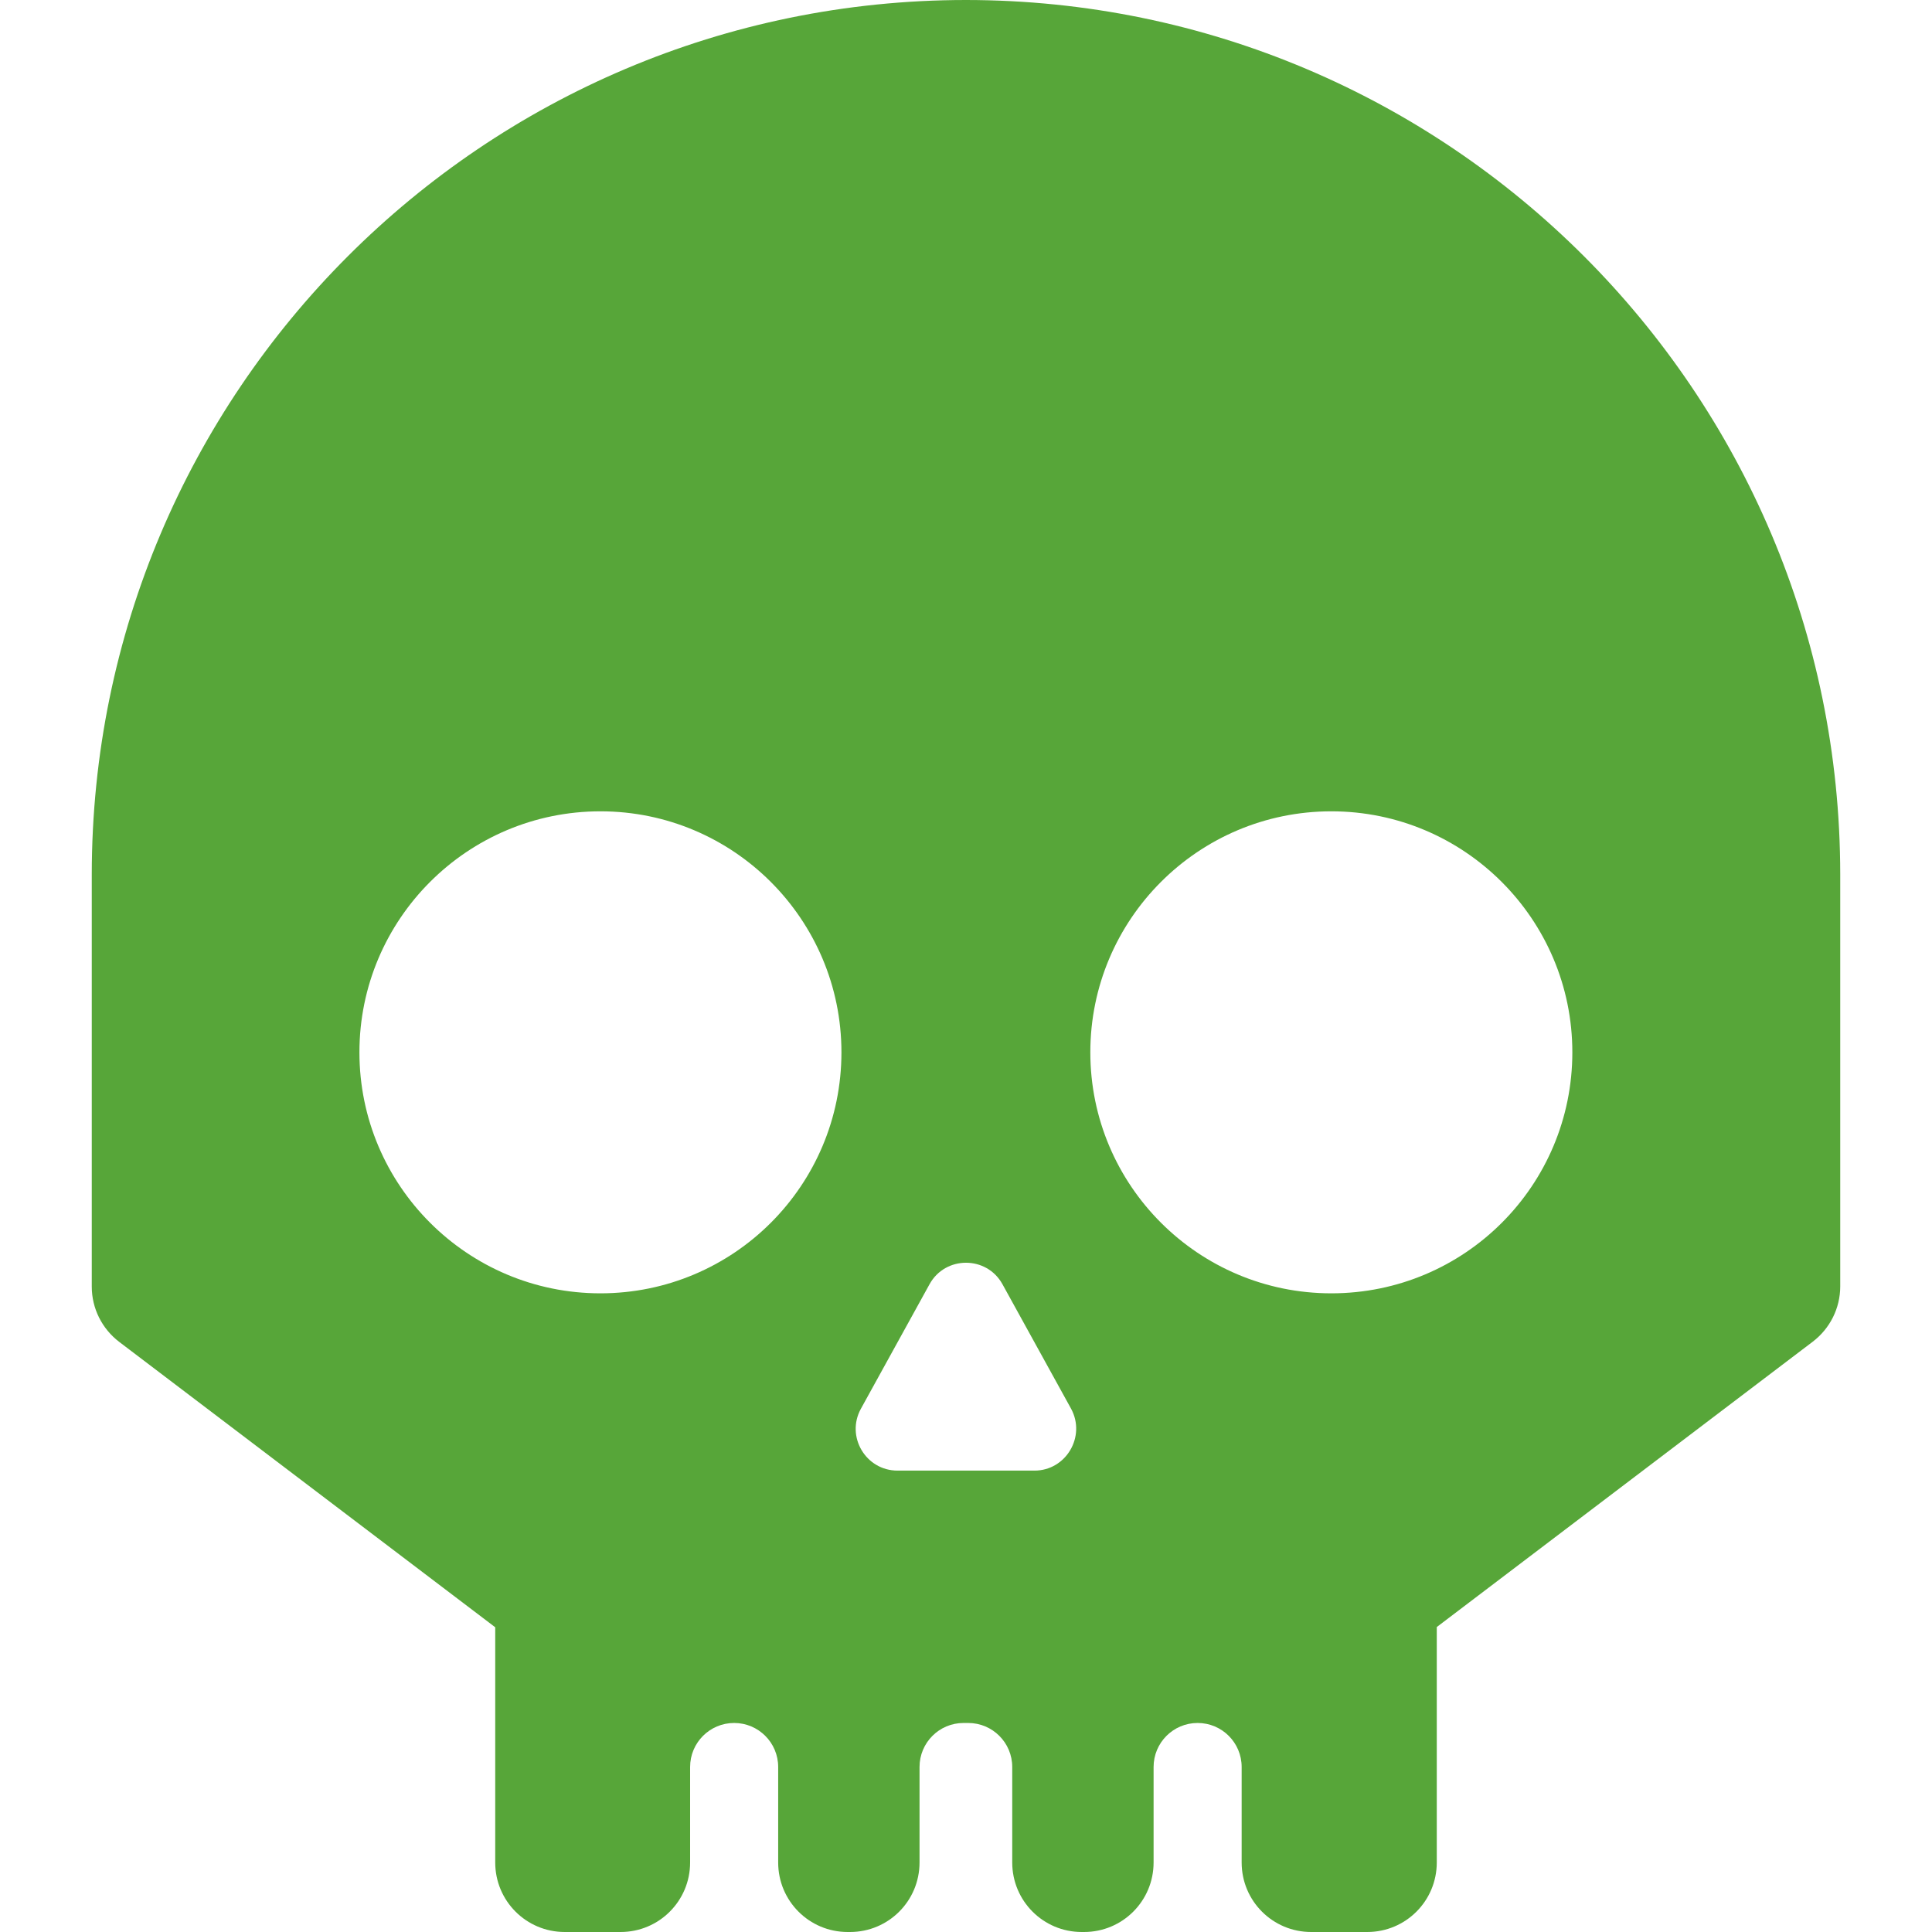
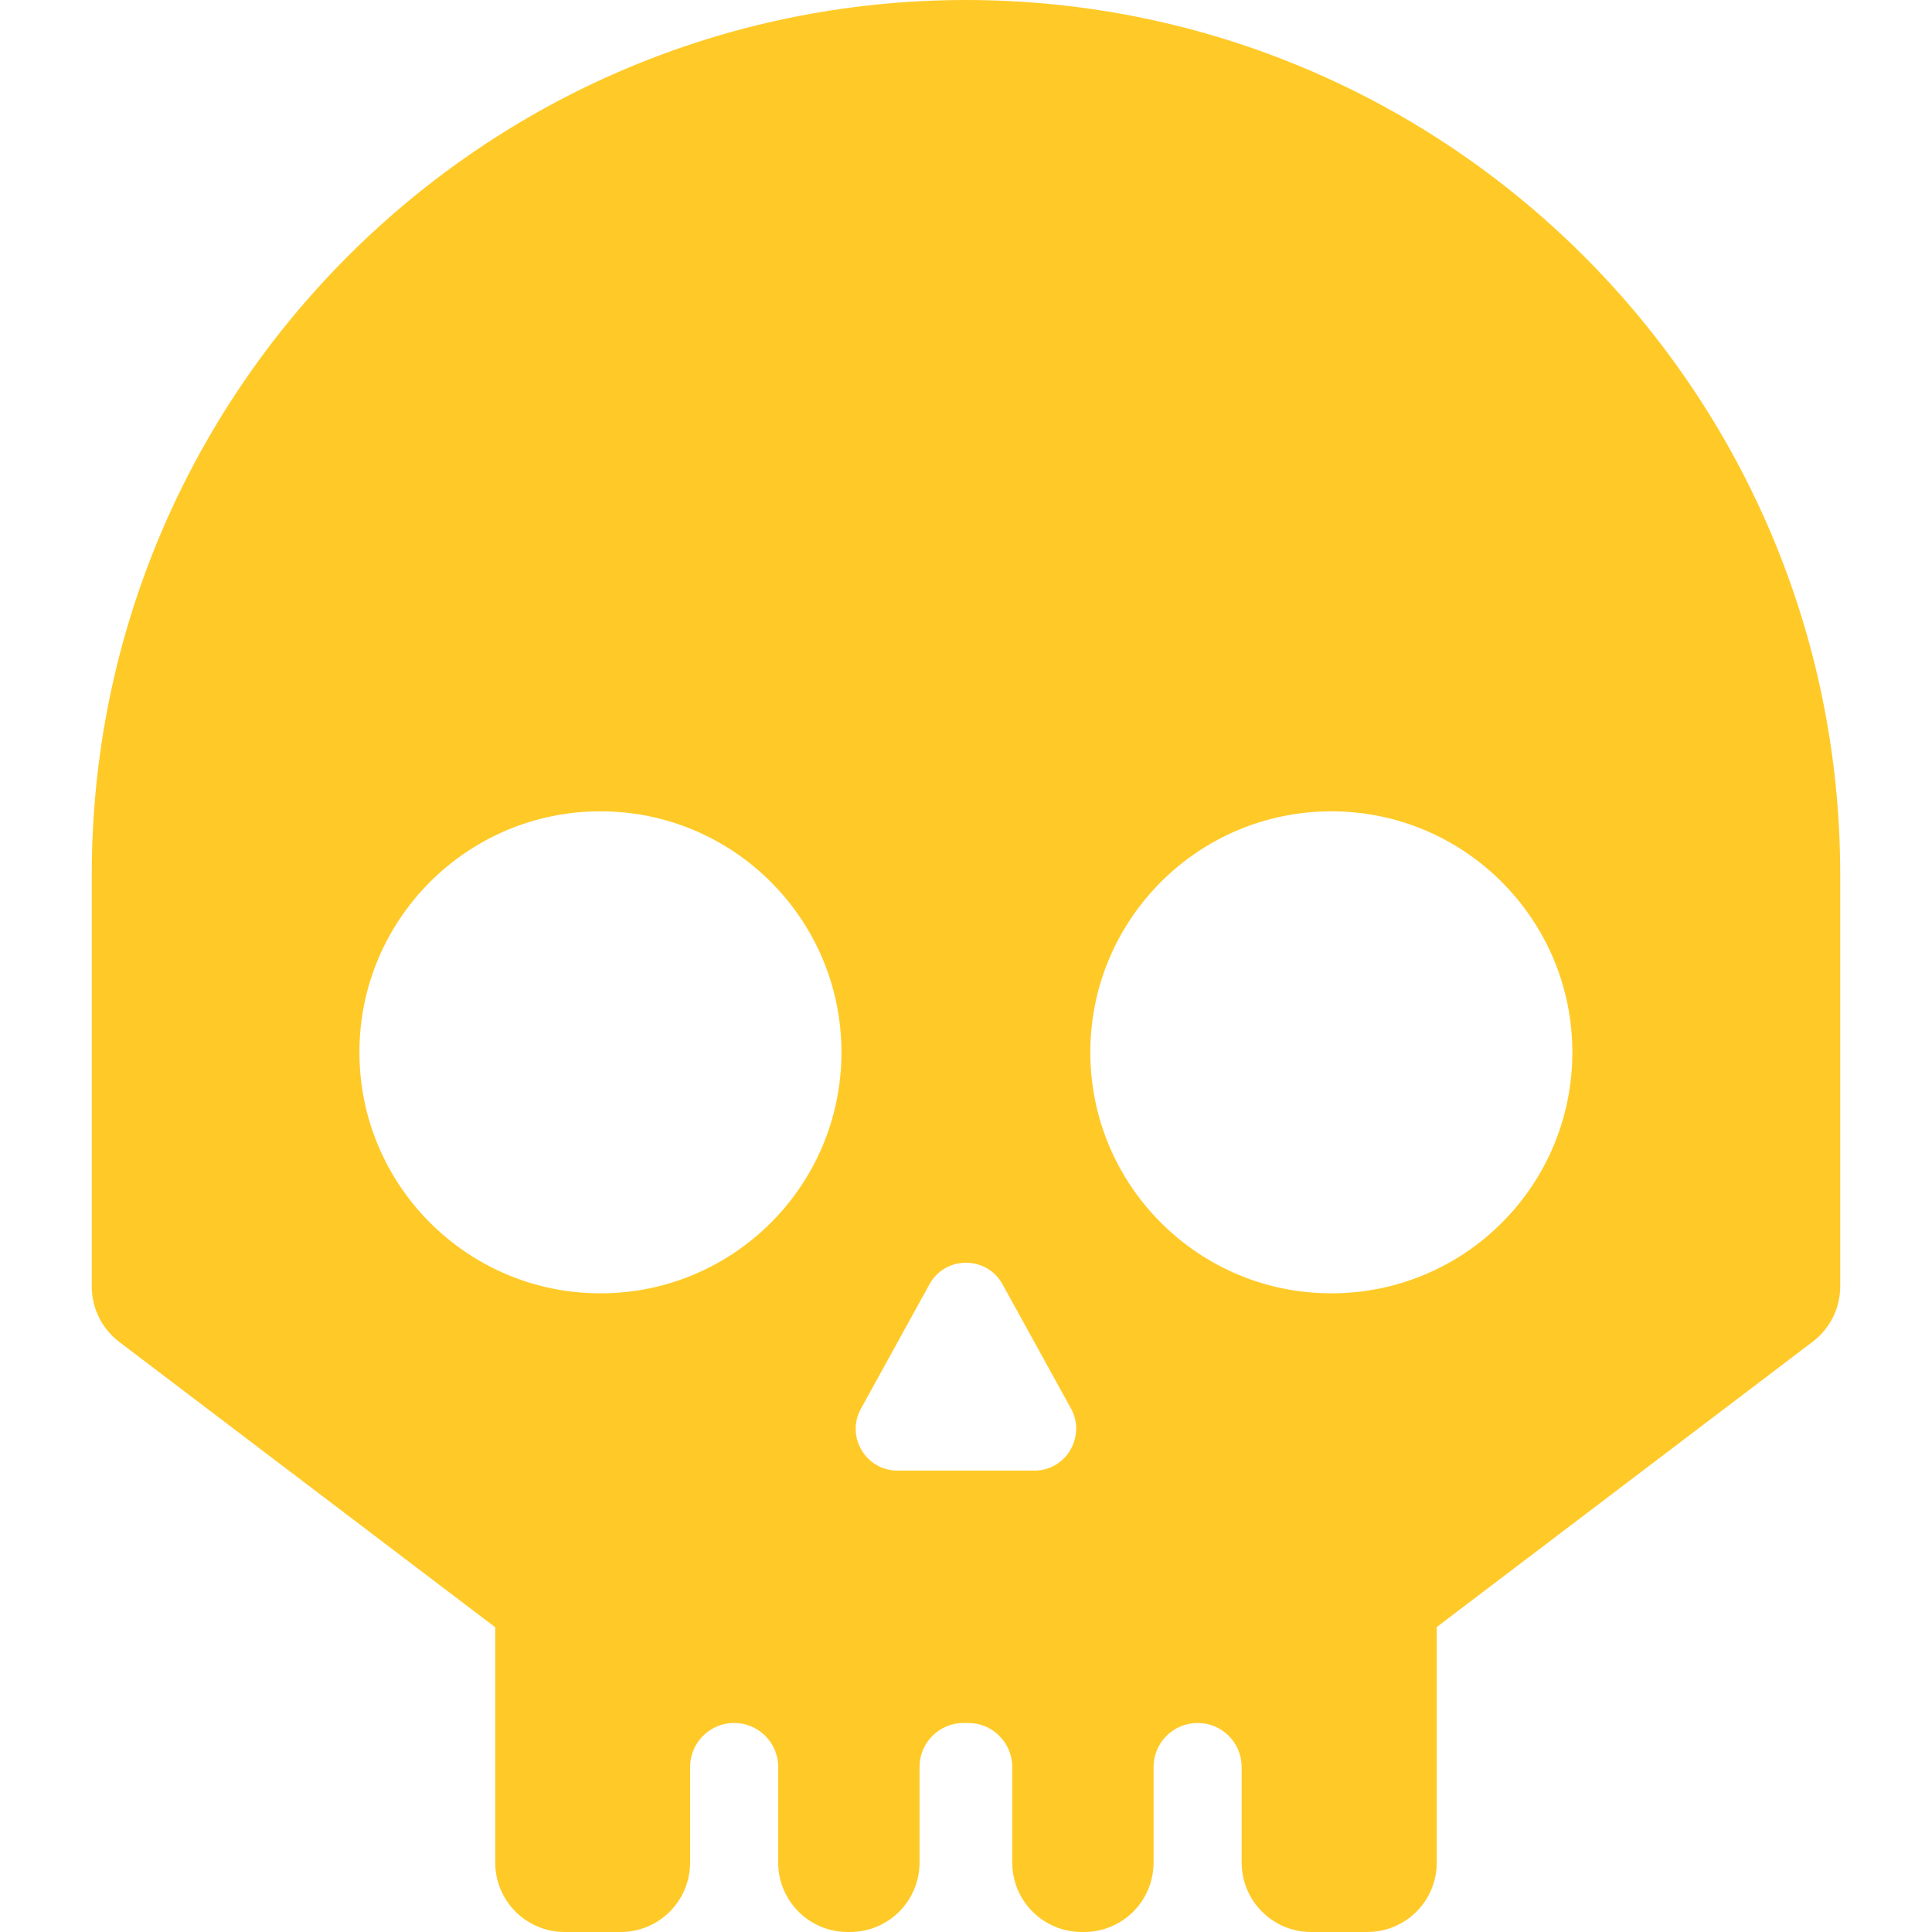
<svg xmlns="http://www.w3.org/2000/svg" version="1.1" id="Capa_1" x="0px" y="0px" width="833.7px" height="833.7px" viewBox="0 0 833.7 833.7" style="enable-background:new 0 0 833.7 833.7;" xml:space="preserve">
  <g>
-     <path fill="#57a639" d="M416.8,0C208.5,0.1,39.6,169,39.6,377.399V555.2c0,9.399,4.4,18.199,11.9,23.899L213.7,702.2v101.5c0,16.6,13.4,30,30,30   h24.1c16.6,0,30-13.4,30-30v-41.2c0-10.5,8.5-19,19-19l0,0c10.5,0,19,8.5,19,19v41.2c0,16.6,13.4,30,30,30h1c16.6,0,30-13.4,30-30   v-41.2c0-10.5,8.5-19,19-19h2c10.5,0,19,8.5,19,19v41.2c0,16.6,13.4,30,30,30h1c16.6,0,30-13.4,30-30v-41.2c0-10.5,8.5-19,19-19   l0,0c10.5,0,19,8.5,19,19v41.2c0,16.6,13.4,30,30,30H590c16.6,0,30-13.4,30-30V702.1l162.2-123.1c7.5-5.7,11.899-14.5,11.899-23.9   V377.3C794,169,625.1,0.1,416.8,0z M259.1,558.1c-57.4,0-104-46.6-104-104c0-57.399,46.6-104,104-104c57.4,0,104,46.601,104,104   C363.1,511.6,316.5,558.1,259.1,558.1z M446.4,634.6h-59.1c-13.7,0-22.4-14.7-15.8-26.7l29.6-53.699c6.8-12.4,24.7-12.4,31.5,0   l29.601,53.699C468.701,619.899,460,634.6,446.4,634.6z M574.5,558.1c-57.4,0-104-46.6-104-104c0-57.399,46.6-104,104-104   c57.399,0,104,46.601,104,104C678.5,511.6,632,558.1,574.5,558.1z" />
+     <path fill="#ffca28" d="M416.8,0C208.5,0.1,39.6,169,39.6,377.399V555.2c0,9.399,4.4,18.199,11.9,23.899L213.7,702.2v101.5c0,16.6,13.4,30,30,30   h24.1c16.6,0,30-13.4,30-30v-41.2c0-10.5,8.5-19,19-19l0,0c10.5,0,19,8.5,19,19v41.2c0,16.6,13.4,30,30,30h1c16.6,0,30-13.4,30-30   v-41.2c0-10.5,8.5-19,19-19h2c10.5,0,19,8.5,19,19v41.2c0,16.6,13.4,30,30,30h1c16.6,0,30-13.4,30-30v-41.2c0-10.5,8.5-19,19-19   l0,0c10.5,0,19,8.5,19,19v41.2c0,16.6,13.4,30,30,30H590c16.6,0,30-13.4,30-30V702.1l162.2-123.1c7.5-5.7,11.899-14.5,11.899-23.9   V377.3C794,169,625.1,0.1,416.8,0z M259.1,558.1c-57.4,0-104-46.6-104-104c0-57.399,46.6-104,104-104c57.4,0,104,46.601,104,104   C363.1,511.6,316.5,558.1,259.1,558.1z M446.4,634.6h-59.1c-13.7,0-22.4-14.7-15.8-26.7l29.6-53.699c6.8-12.4,24.7-12.4,31.5,0   l29.601,53.699C468.701,619.899,460,634.6,446.4,634.6z M574.5,558.1c-57.4,0-104-46.6-104-104c0-57.399,46.6-104,104-104   c57.399,0,104,46.601,104,104C678.5,511.6,632,558.1,574.5,558.1z" />
  </g>
  <g>
</g>
  <g>
</g>
  <g>
</g>
  <g>
</g>
  <g>
</g>
  <g>
</g>
  <g>
</g>
  <g>
</g>
  <g>
</g>
  <g>
</g>
  <g>
</g>
  <g>
</g>
  <g>
</g>
  <g>
</g>
  <g>
</g>
</svg>
